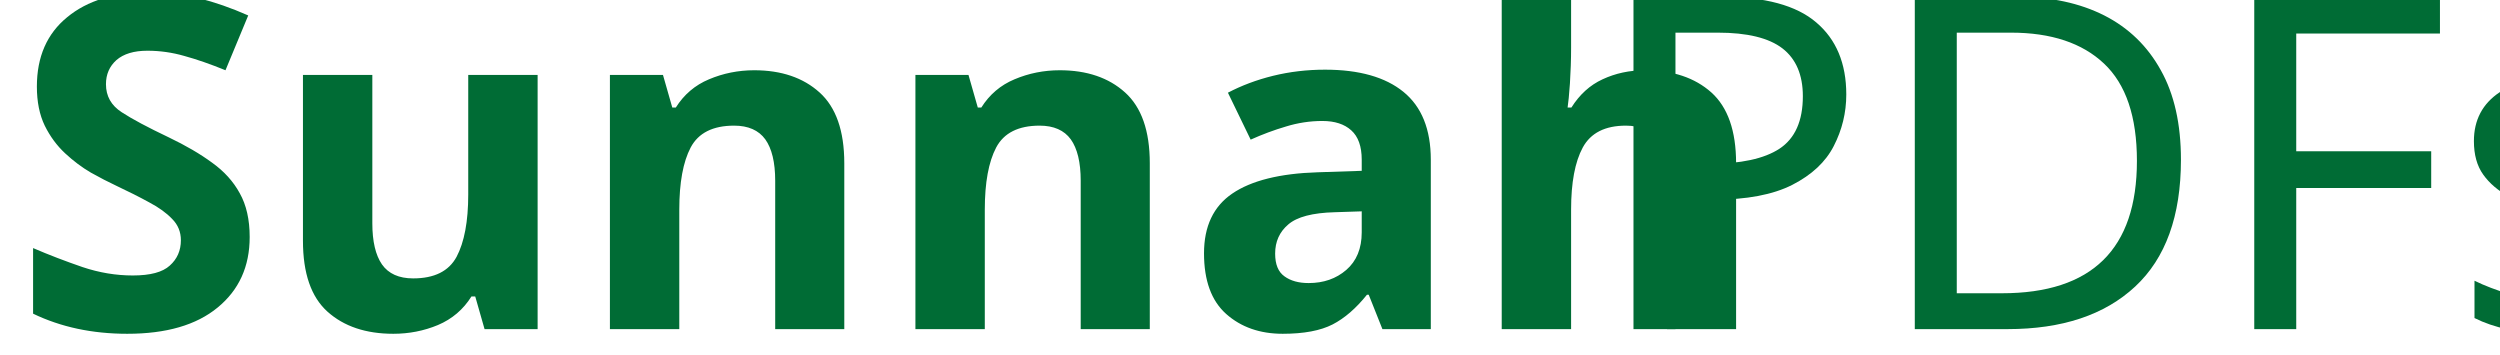
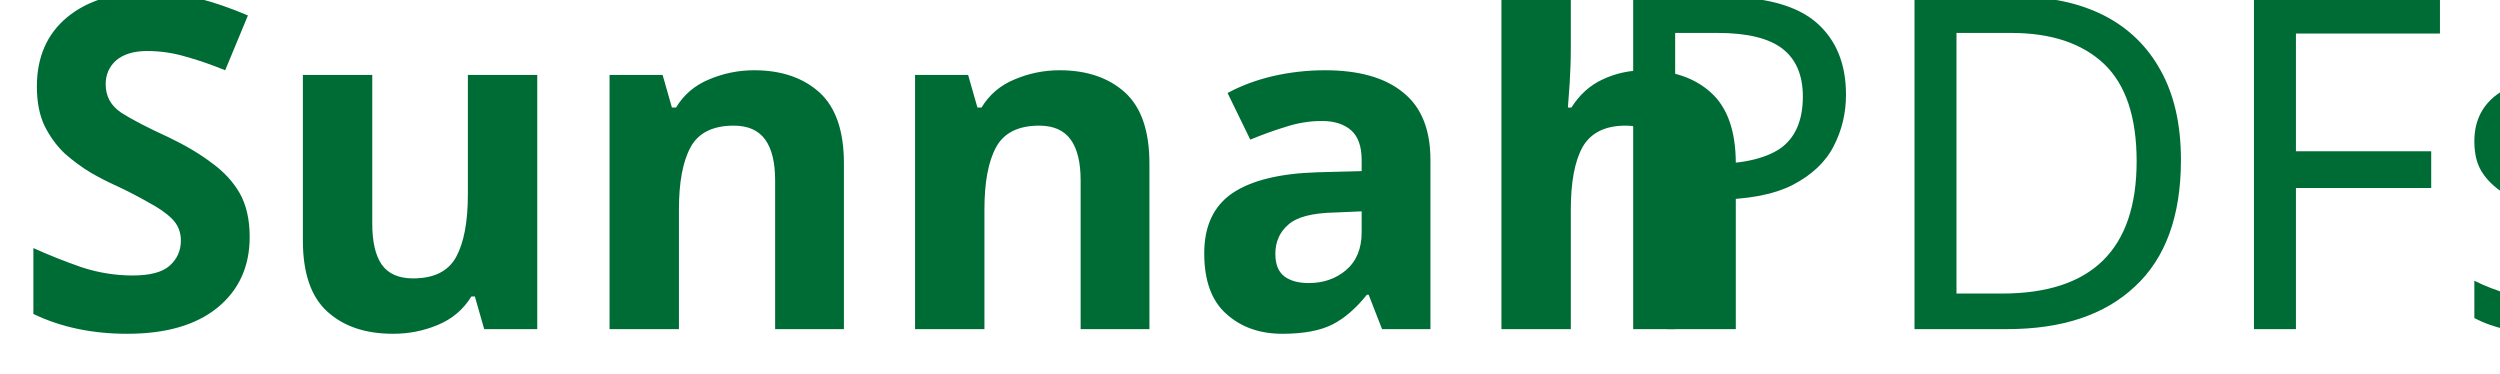
- <svg xmlns="http://www.w3.org/2000/svg" width="134px" height="19px" viewBox="0 0 134 19" version="1.1">
+ <svg xmlns="http://www.w3.org/2000/svg" width="67px" height="10px" viewBox="0 0 67 10" version="1.1">
  <defs />
  <g id="Page-1" stroke="none" stroke-width="1" fill="none" fill-rule="evenodd">
-     <g id="hiqmaLogo-Copy-2" transform="translate(-18, -17)">
-       <rect id="Rectangle" x="0" y="0" width="172" height="51.234" />
-       <text id="Sunnah" font-family="Comfortaa-Bold, Comfortaa" font-size="24.952" font-style="expanded" font-weight="bold" letter-spacing="-0.02" fill="#006C35">
-         <tspan x="18.631" y="34.644">Sunnah</tspan>
+     <g id="hiqmaLogo-Copy-2" transform="translate(-9, -8)">
+       <rect id="Rectangle" x="0" y="0" width="86" height="25.617" />
+       <text id="Sunnah" font-family="Comfortaa-Bold, Comfortaa" font-size="12.476" font-style="expanded" font-weight="bold" letter-spacing="-0.01" fill="#006C35">
+         <tspan x="9.315" y="16.822">Sunnah</tspan>
      </text>
-       <text id="PDFs" font-family="Comfortaa-Thin, Comfortaa" font-size="24.952" font-style="condensed" font-weight="300" letter-spacing="-0.02" fill="#006C35">
-         <tspan x="103.133" y="34.644">PDFs</tspan>
+       <text id="PDFs" font-family="Comfortaa-Thin, Comfortaa" font-size="12.476" font-style="condensed" font-weight="300" letter-spacing="-0.01" fill="#006C35">
+         <tspan x="51.567" y="16.822">PDFs</tspan>
      </text>
    </g>
  </g>
</svg>
